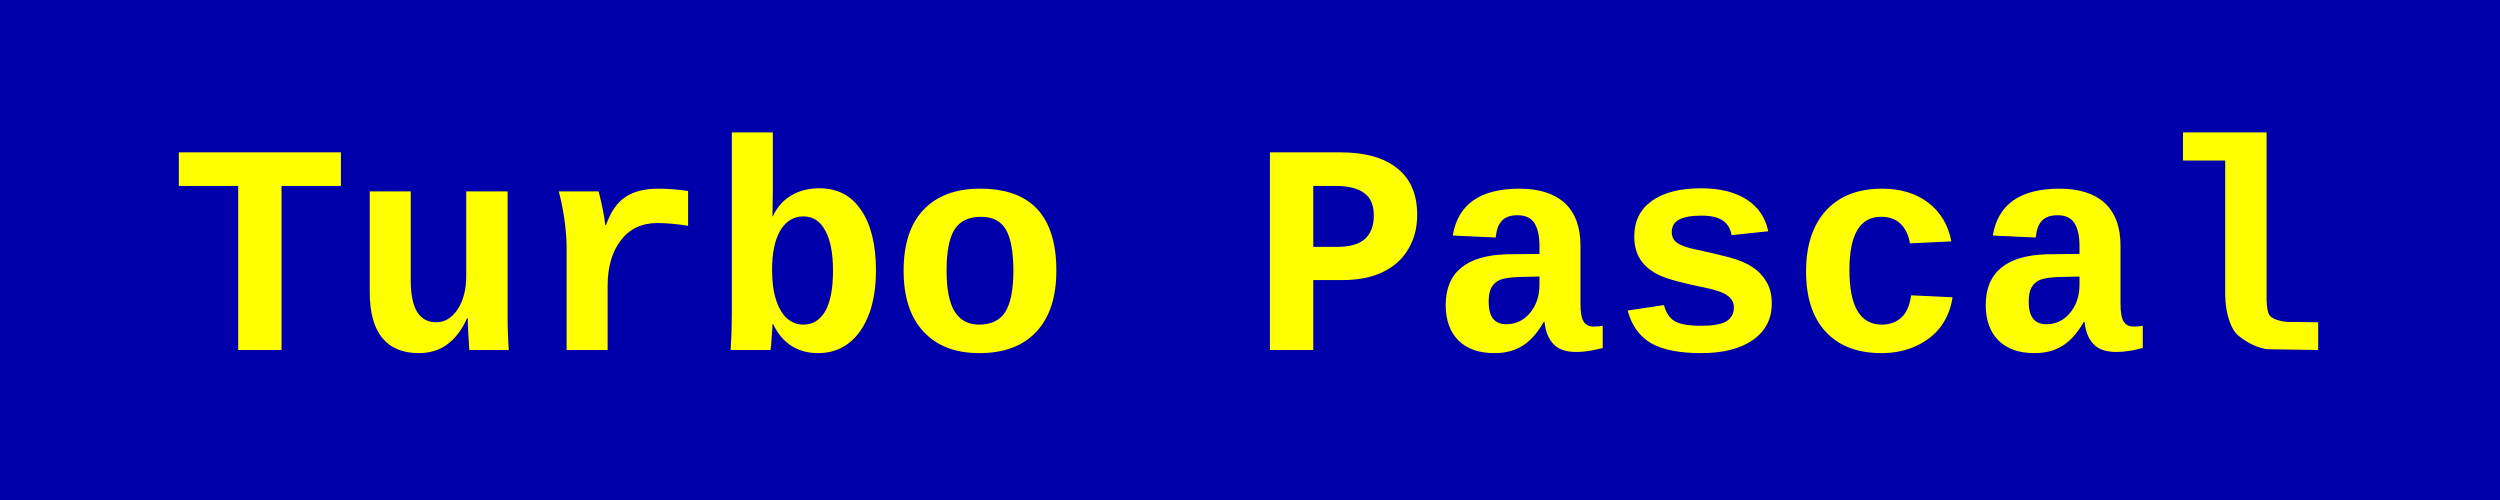
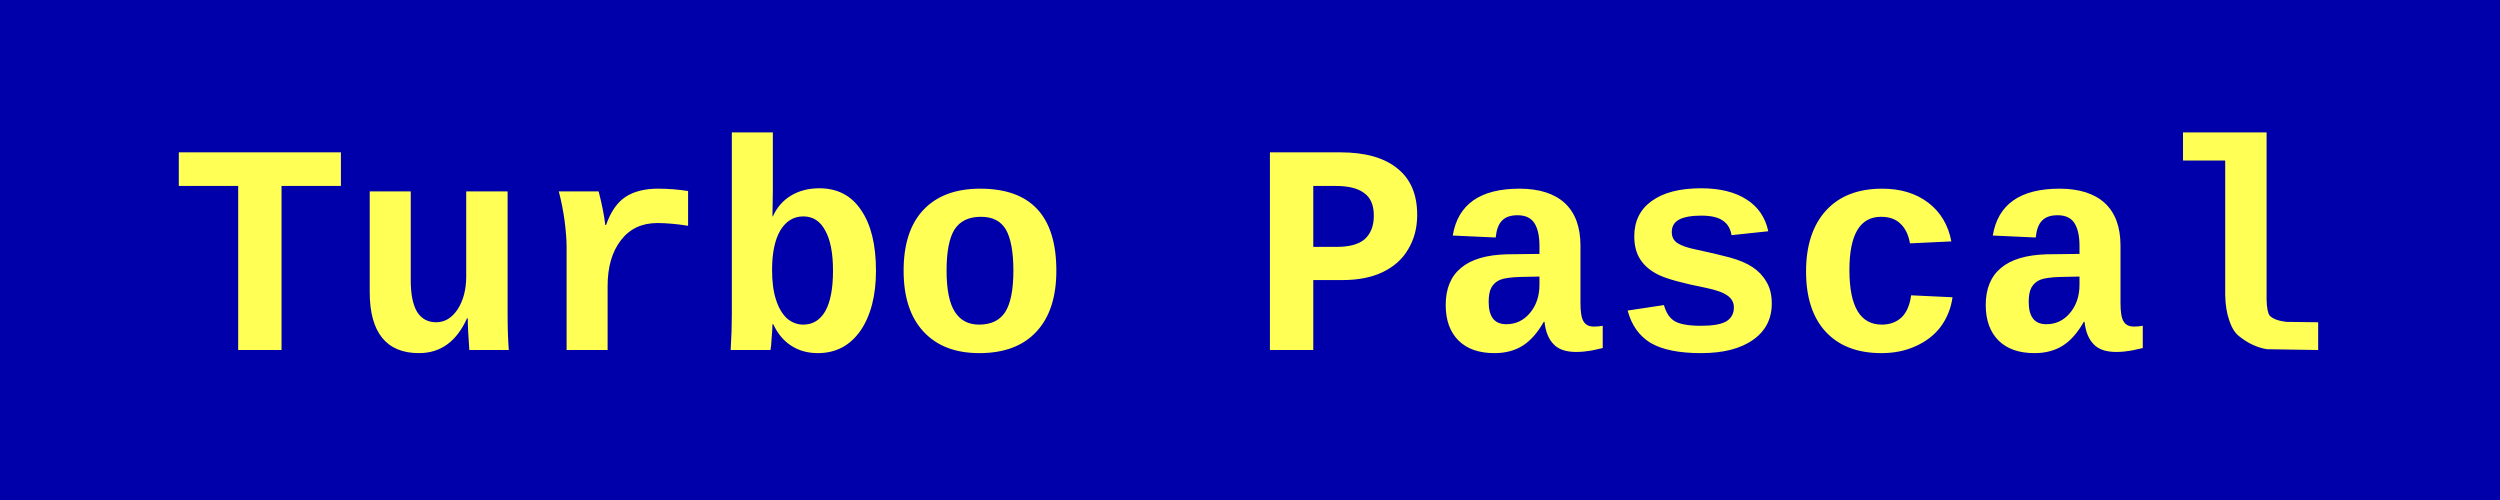
<svg xmlns="http://www.w3.org/2000/svg" width="100" height="20" viewBox="0 0 100 20" preserveAspectRatio="xMidYMid meet">
  <rect width="100" height="20" fill="#0000AA" />
-   <text x="50" y="14" fill="#FFFF00" text-anchor="middle" font-family="Courier New, Courier, Liberation Mono, monospace" font-size="12px" font-weight="bold" textLength="92" lengthAdjust="spacingAndGlyphs">
+   <text x="50" y="14" fill="#FFFF55" text-anchor="middle" font-family="Courier New, Courier, Liberation Mono, monospace" font-size="12px" font-weight="bold" textLength="92" lengthAdjust="spacingAndGlyphs">
    Turbo Pascal
  </text>
</svg>
